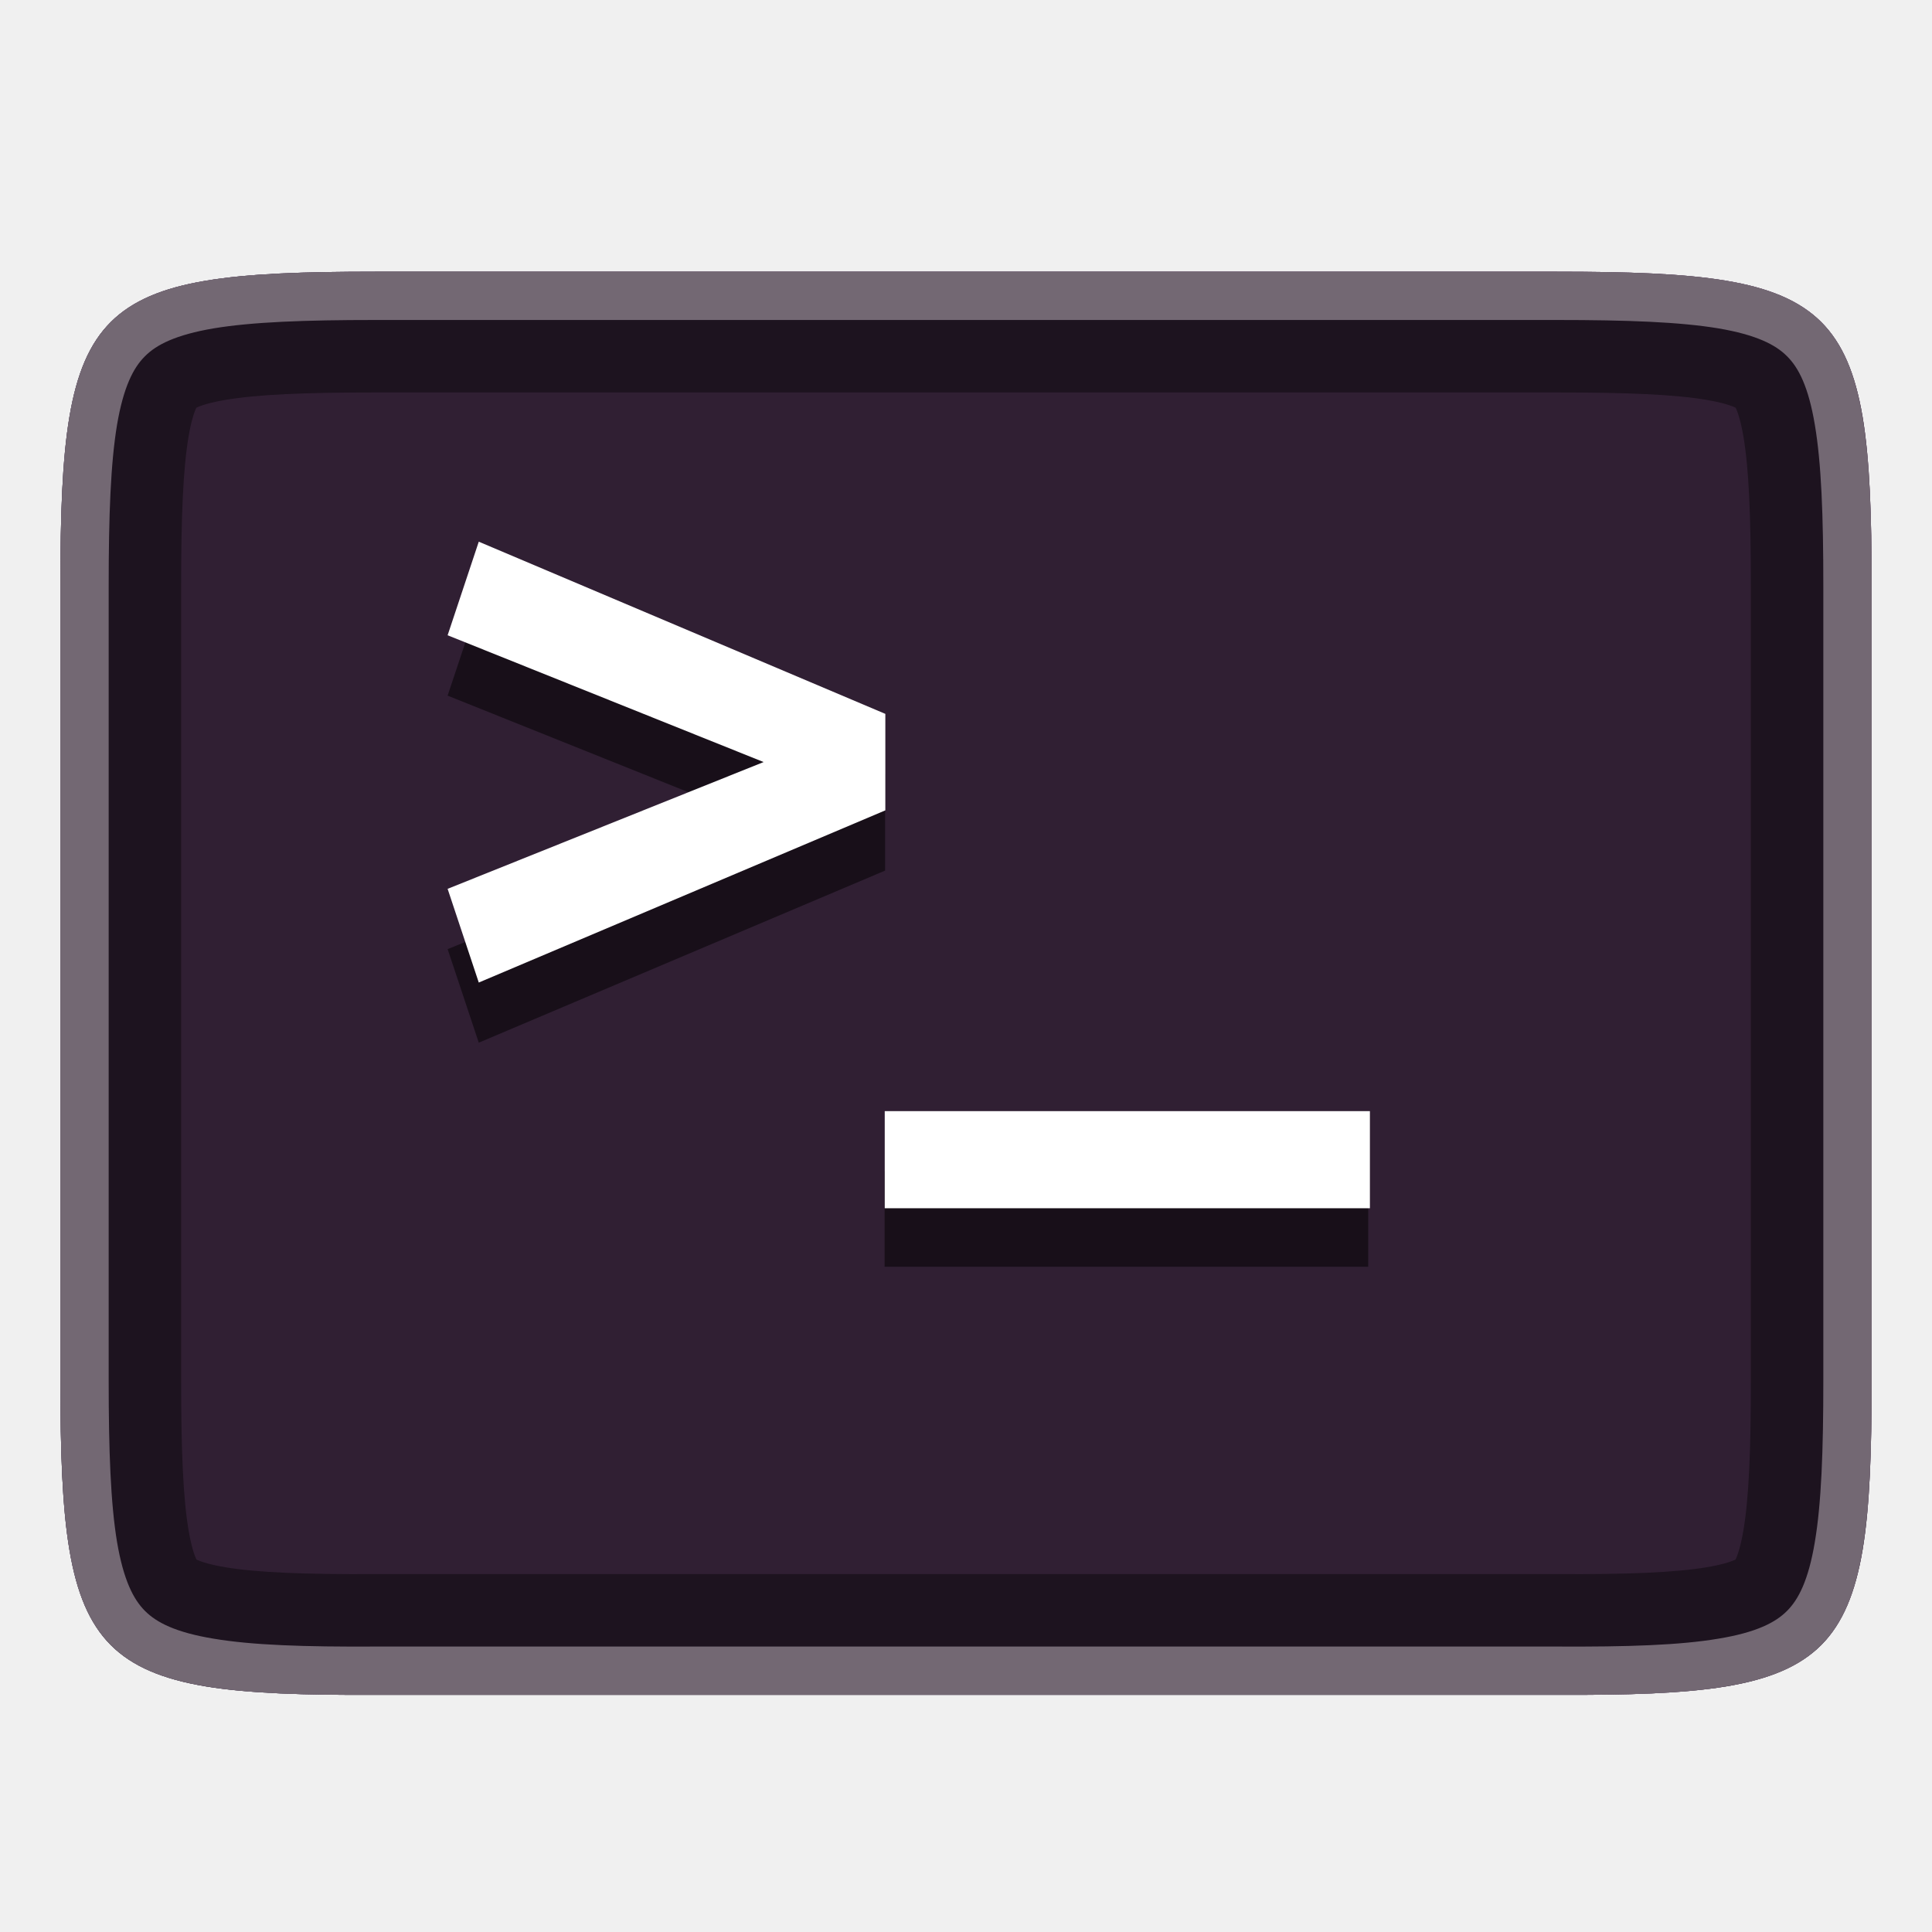
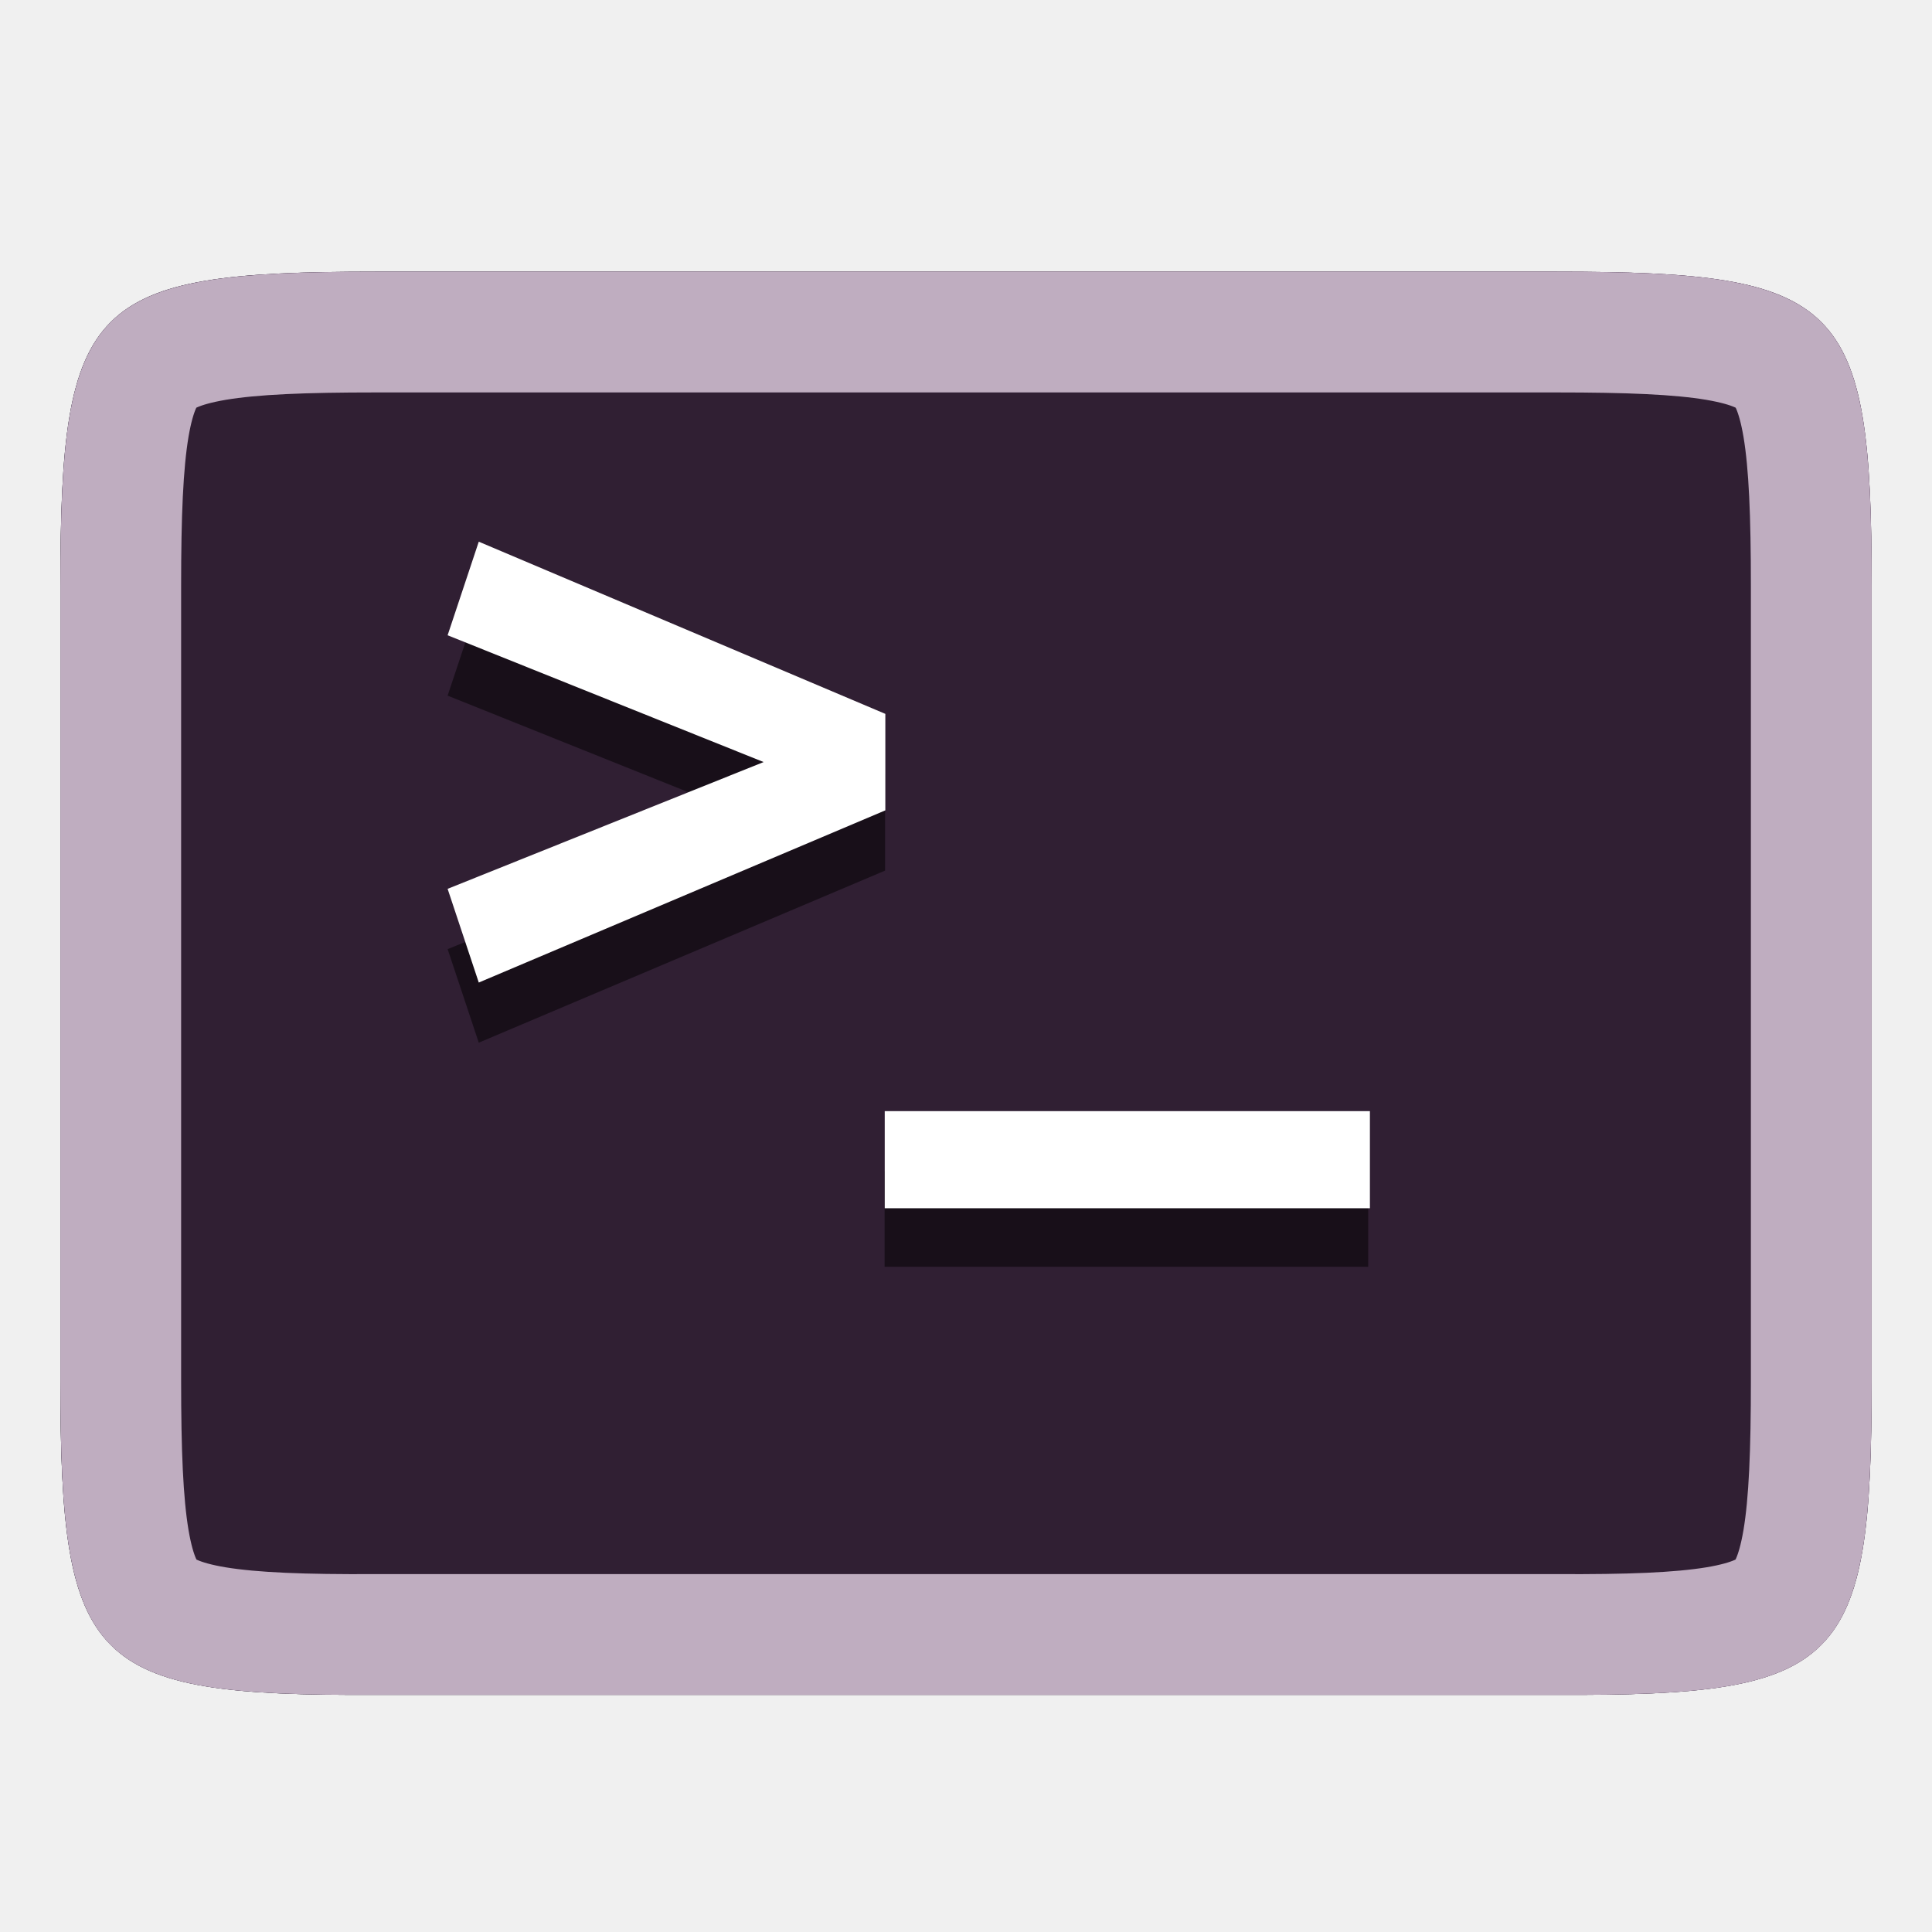
<svg xmlns="http://www.w3.org/2000/svg" width="16" height="16" viewBox="0 0 16 16" fill="none">
  <path d="M15.5 11.429C15.5 13.793 15.257 14.047 12.889 14.036H8H3.111C0.743 14.047 0.5 13.793 0.5 11.429V4.856C0.5 2.493 0.743 2.25 3.111 2.25H8H12.889C15.257 2.25 15.5 2.493 15.5 4.856V11.429Z" fill="url(#paint0_linear_385_312)" />
  <path d="M15.5 11.429C15.5 13.793 15.257 14.047 12.889 14.036H8H3.111C0.743 14.047 0.5 13.793 0.5 11.429V4.856C0.5 2.493 0.743 2.25 3.111 2.25H8H12.889C15.257 2.25 15.5 2.493 15.5 4.856V11.429Z" fill="#301F33" />
-   <path d="M3.111 2.45H12.889C13.481 2.45 13.925 2.466 14.263 2.522C14.599 2.579 14.805 2.672 14.941 2.809C15.078 2.945 15.171 3.15 15.227 3.485C15.284 3.822 15.3 4.265 15.3 4.856V11.43C15.3 12.021 15.284 12.465 15.227 12.803C15.171 13.139 15.078 13.345 14.941 13.482C14.805 13.619 14.599 13.713 14.264 13.768C13.926 13.825 13.482 13.839 12.89 13.836H3.11C2.518 13.839 2.074 13.825 1.736 13.768C1.401 13.713 1.195 13.619 1.059 13.482C0.922 13.345 0.829 13.139 0.772 12.803C0.716 12.465 0.7 12.021 0.7 11.43V4.856C0.7 4.265 0.716 3.822 0.772 3.485C0.829 3.15 0.922 2.945 1.059 2.809C1.195 2.672 1.401 2.579 1.737 2.522C2.075 2.466 2.519 2.45 3.111 2.45Z" stroke="#CEBDD0" stroke-opacity="0.9" stroke-width="0.4" />
+   <path d="M3.111 2.75H12.889C13.481 2.75 13.903 2.766 14.213 2.818C14.52 2.87 14.655 2.947 14.729 3.02C14.803 3.094 14.88 3.229 14.932 3.535C14.984 3.845 15 4.265 15 4.856V11.43C15 12.021 14.984 12.443 14.932 12.753C14.88 13.06 14.803 13.196 14.729 13.271C14.654 13.345 14.519 13.422 14.214 13.473C13.904 13.524 13.483 13.539 12.892 13.536H3.108C2.517 13.539 2.096 13.524 1.786 13.473C1.481 13.422 1.346 13.345 1.271 13.271C1.197 13.196 1.12 13.06 1.068 12.753C1.016 12.443 1 12.021 1 11.43V4.856C1 4.265 1.016 3.845 1.068 3.535C1.12 3.229 1.197 3.094 1.271 3.02C1.345 2.947 1.48 2.87 1.787 2.818C2.097 2.766 2.519 2.75 3.111 2.75Z" stroke="#CEBDD0" stroke-opacity="0.9" />
  <path opacity="0.5" d="M3.965 4.986L3.707 5.761L6.323 6.81L3.707 7.86L3.965 8.635L7.33 7.21V6.411L3.965 4.986ZM7.326 9.7V10.491H11.331V9.7H7.326Z" fill="black" />
  <path d="M3.965 4.486L3.707 5.261L6.324 6.311L3.707 7.361L3.965 8.137L7.332 6.711V5.912L3.965 4.486ZM7.327 9.202V10.006H11.345V9.202H7.327Z" fill="white" />
-   <path opacity="0.4" d="M3.111 2.75H12.889C13.481 2.75 13.903 2.766 14.213 2.818C14.52 2.87 14.655 2.947 14.729 3.021C14.803 3.094 14.88 3.229 14.932 3.535C14.984 3.845 15 4.265 15 4.856V11.43C15 12.021 14.984 12.443 14.932 12.753C14.88 13.06 14.803 13.196 14.729 13.271C14.654 13.345 14.519 13.422 14.214 13.473C13.904 13.524 13.483 13.539 12.892 13.536H3.108C2.517 13.539 2.096 13.524 1.786 13.473C1.481 13.422 1.346 13.345 1.271 13.271C1.197 13.196 1.12 13.06 1.068 12.753C1.016 12.443 1 12.021 1 11.43V4.856C1 4.265 1.016 3.845 1.068 3.535C1.12 3.229 1.197 3.094 1.271 3.021C1.345 2.947 1.48 2.87 1.787 2.818C2.097 2.766 2.519 2.75 3.111 2.75Z" stroke="black" />
  <defs>
    <linearGradient id="paint0_linear_385_312" x1="0.5" y1="14.036" x2="15.5" y2="2.25" gradientUnits="userSpaceOnUse">
      <stop stop-color="#241F33" />
      <stop offset="1" stop-color="#75507B" />
    </linearGradient>
  </defs>
</svg>
